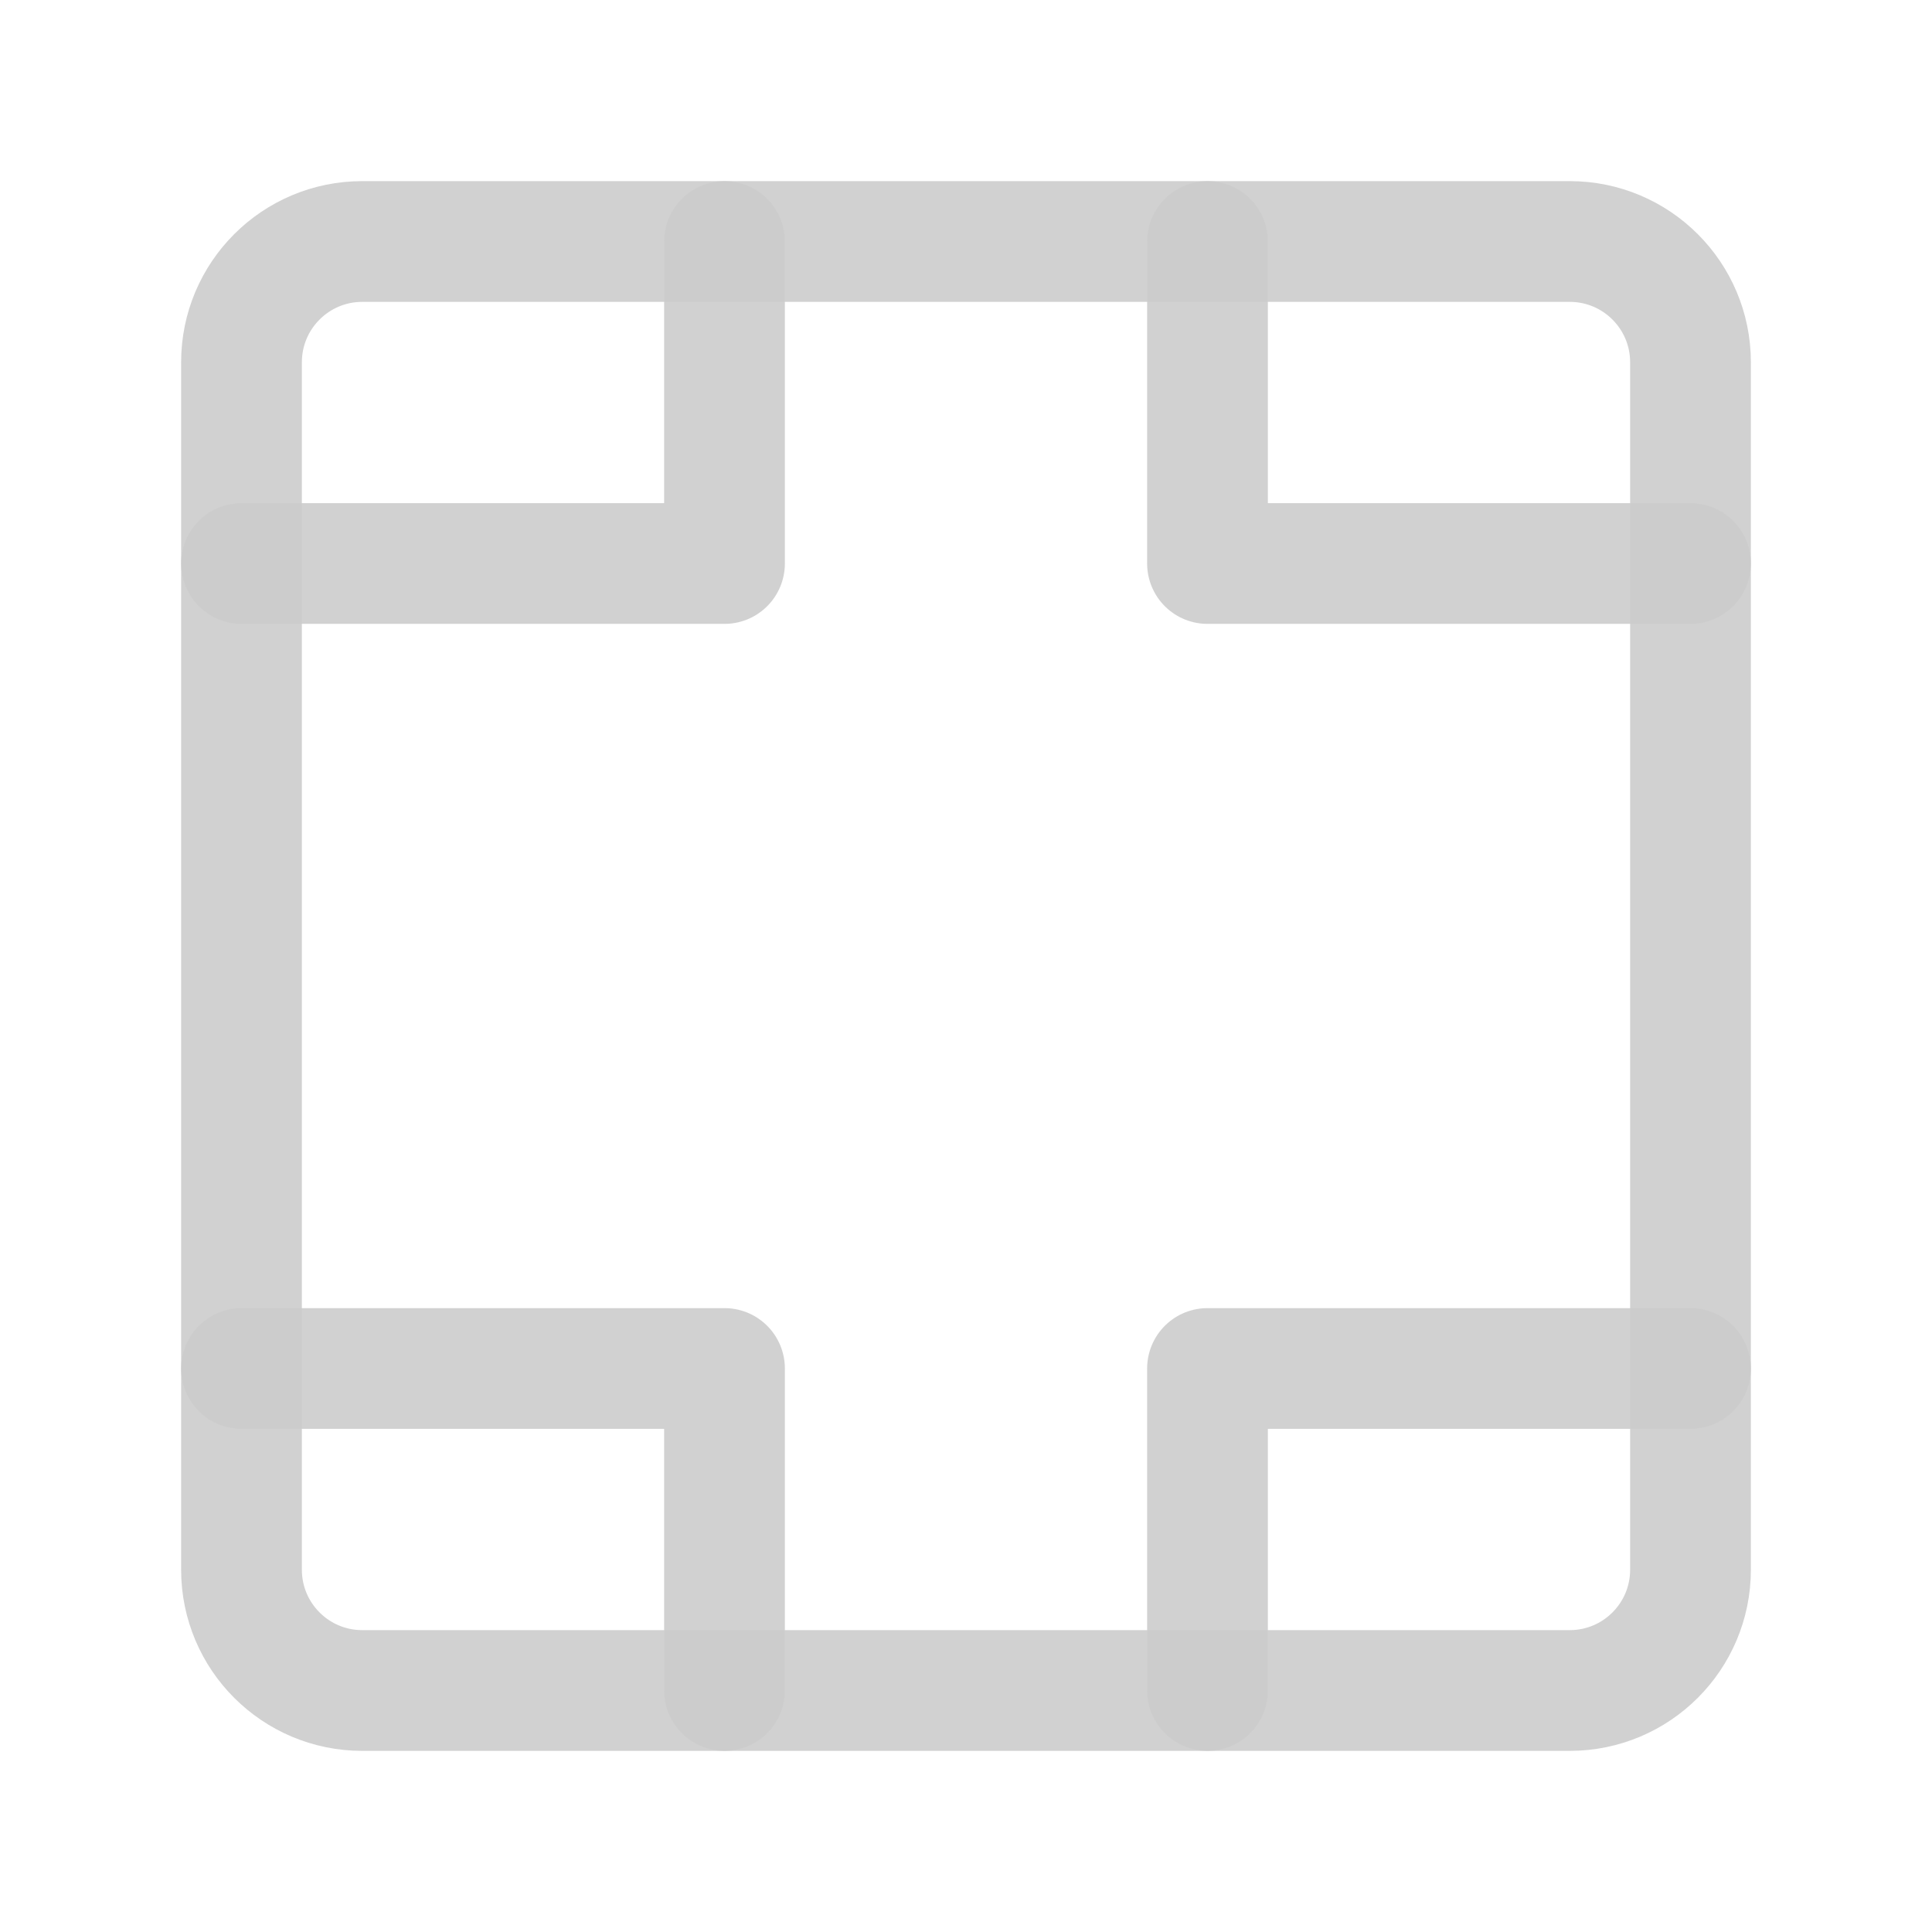
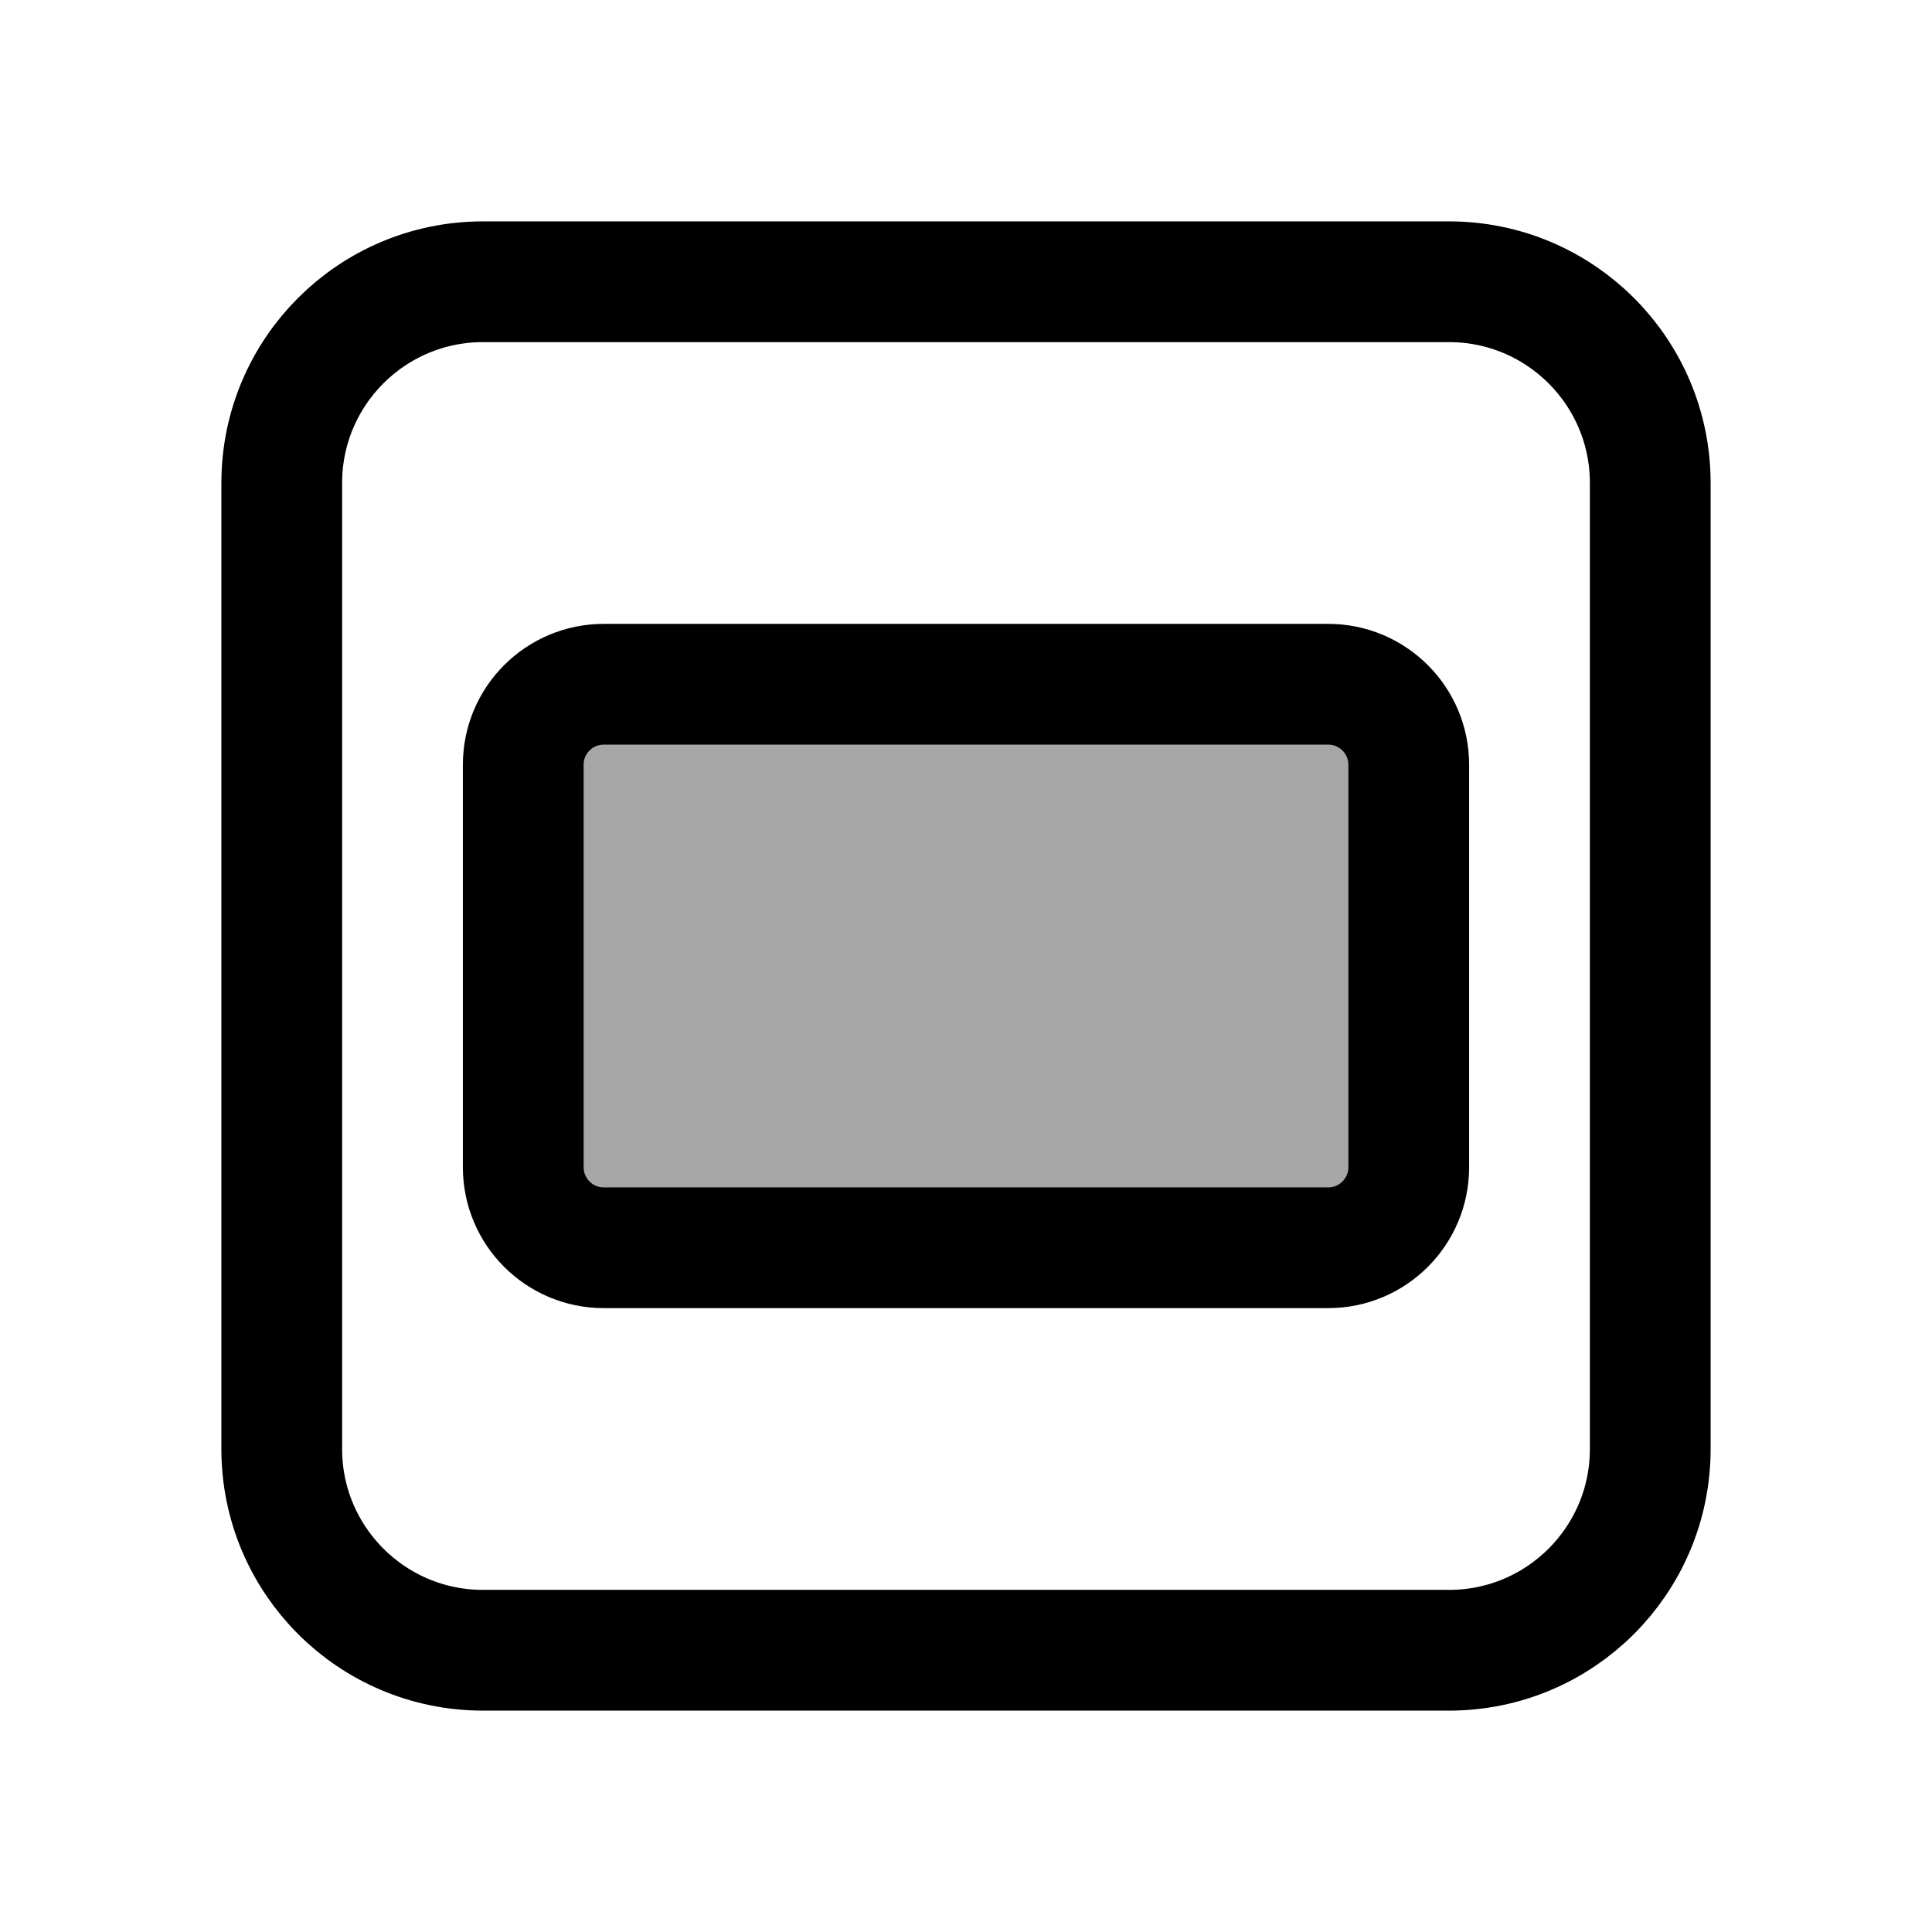
<svg xmlns="http://www.w3.org/2000/svg" width="24" height="24" viewBox="0 0 24 24">
-   <g fill="none" stroke="#cccccc" stroke-opacity="0.9" stroke-width="1.5" stroke-linecap="round" stroke-linejoin="round">
-     <rect x="3" y="3" width="18" height="18" rx="1.5" fill="none" />
-     <polyline points="9,3 9,7 3,7" />
-     <polyline points="15,3 15,7 21,7" />
-     <polyline points="9,21 9,17 3,17" />
-     <polyline points="15,21 15,17 21,17" />
+   <g fill="none" stroke="currentColor" stroke-width="1.5" stroke-linecap="round" stroke-linejoin="round">
+     <rect x="3.5" y="3.5" width="17" height="17" rx="2.5" />
+     <rect x="6.5" y="8.5" width="11" height="7" rx="1" fill="currentColor" fill-opacity=".35" />
  </g>
</svg>
